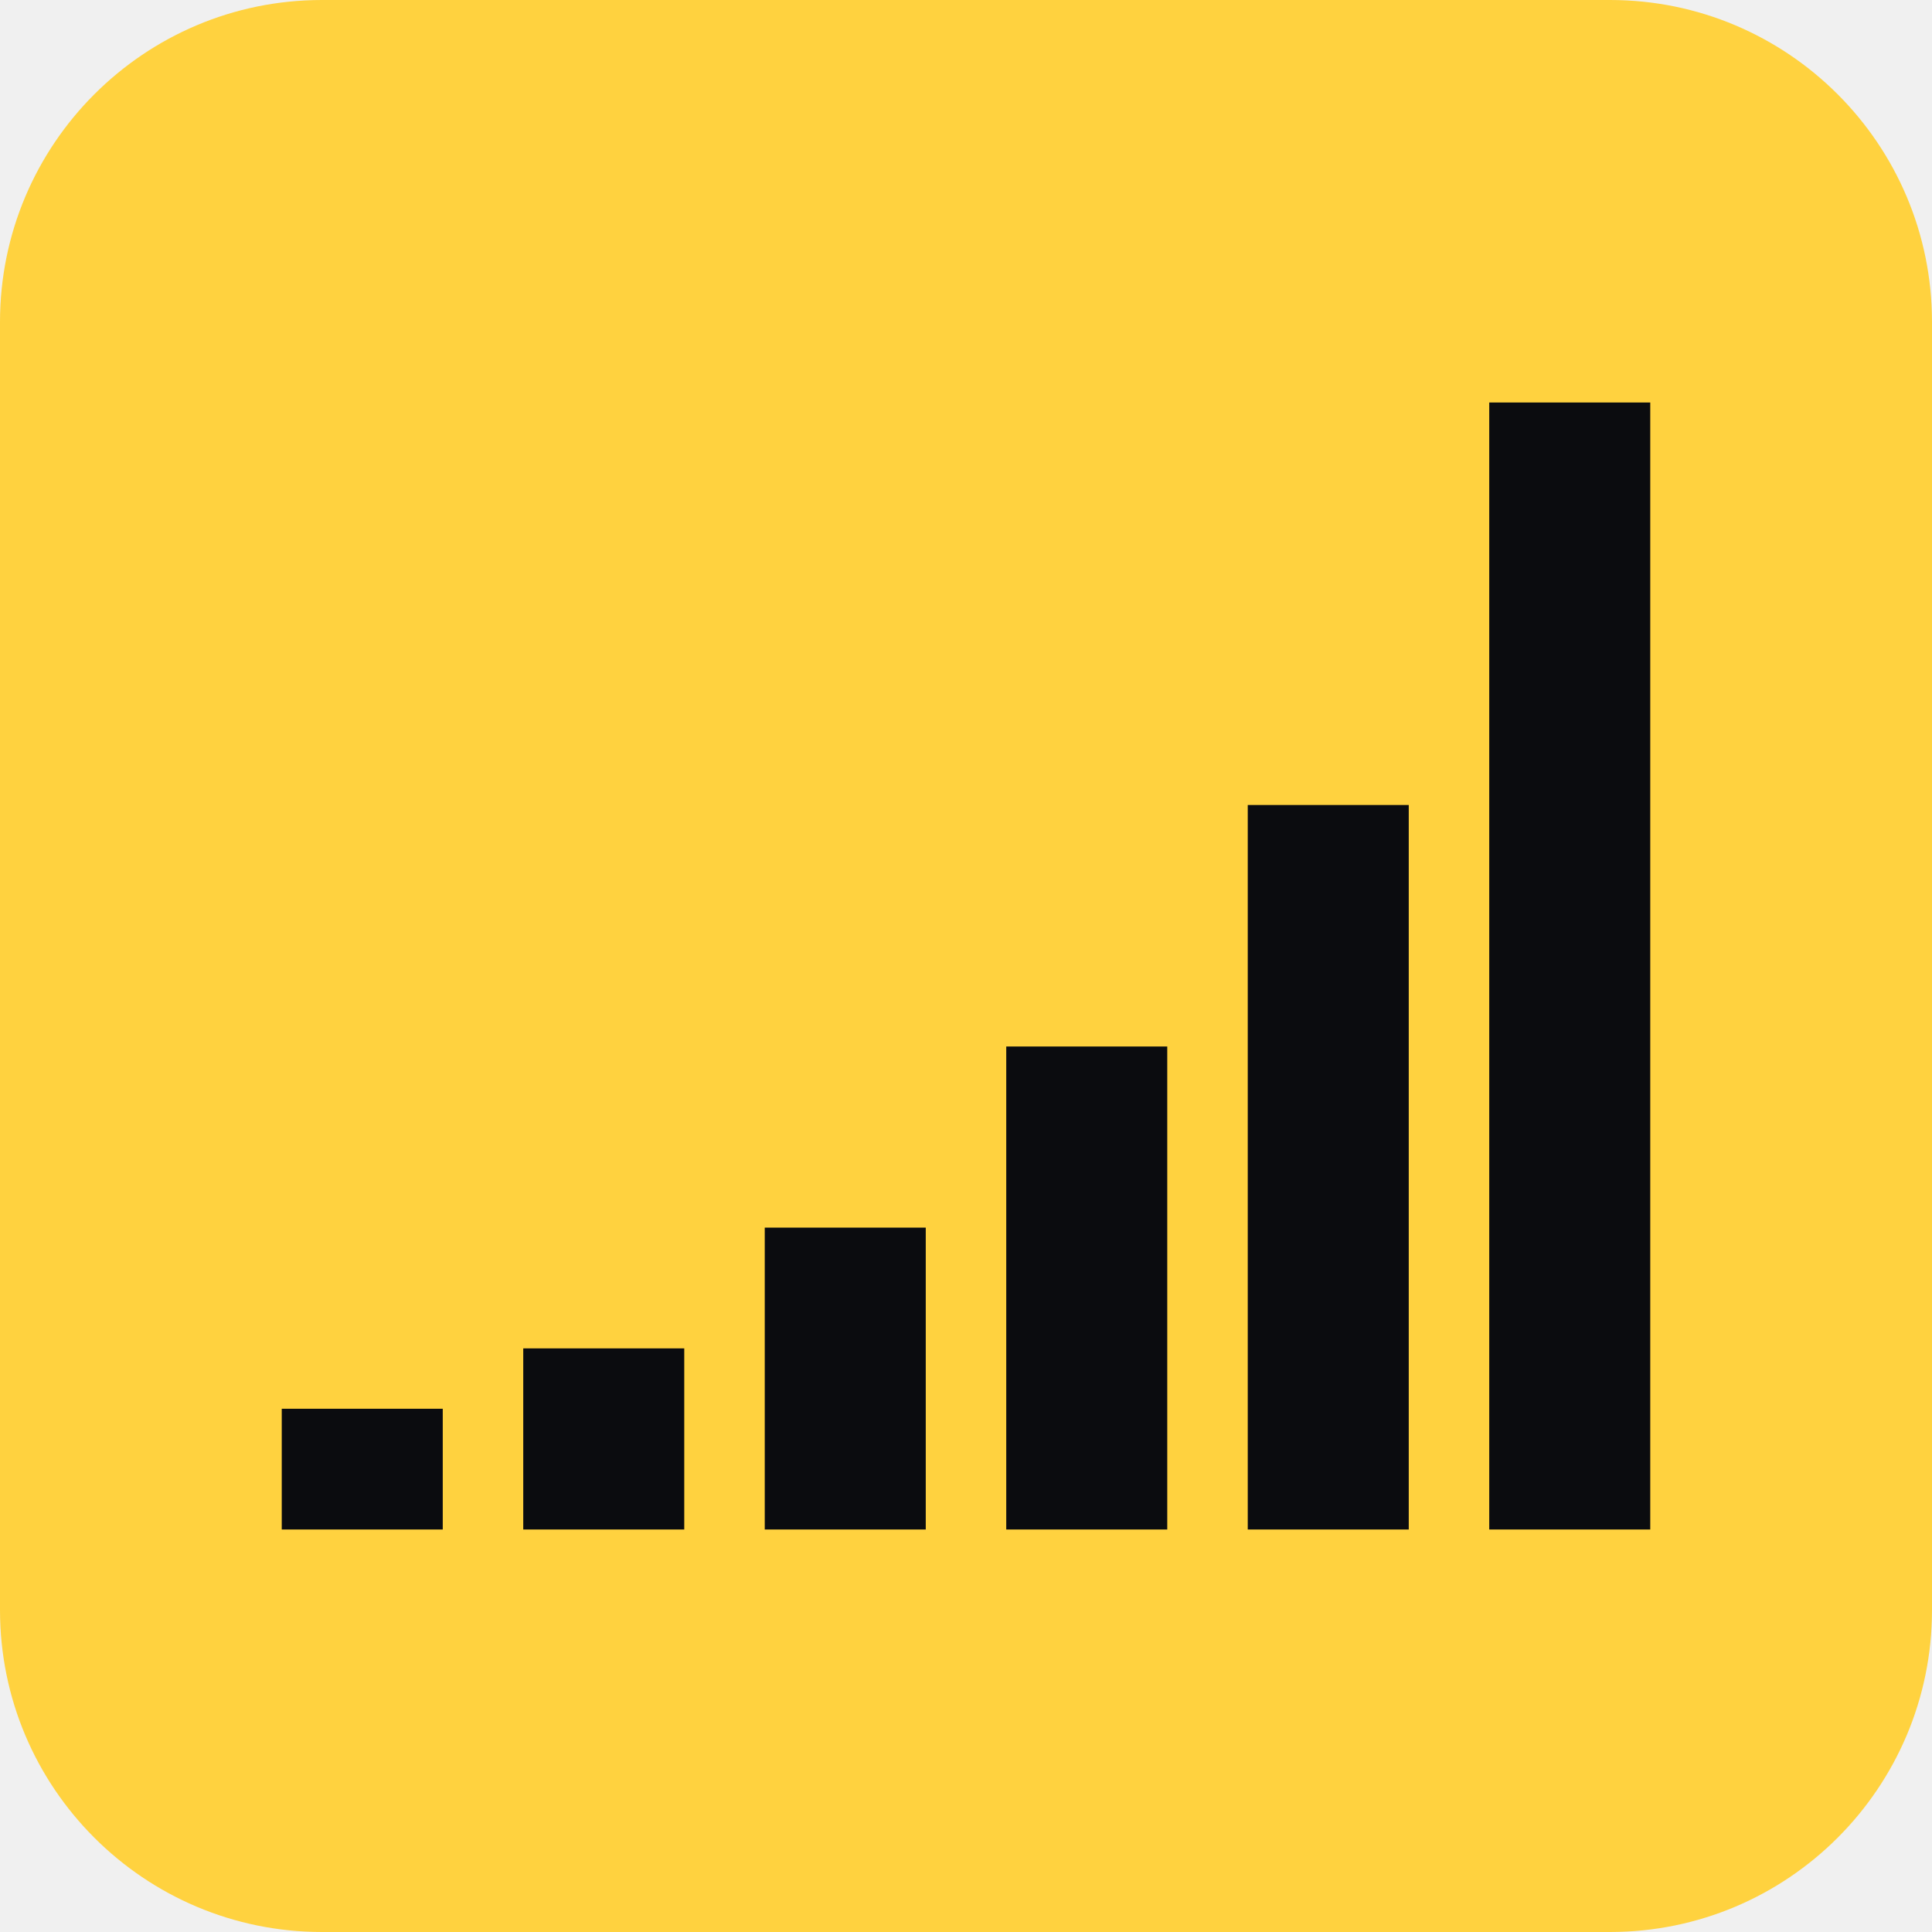
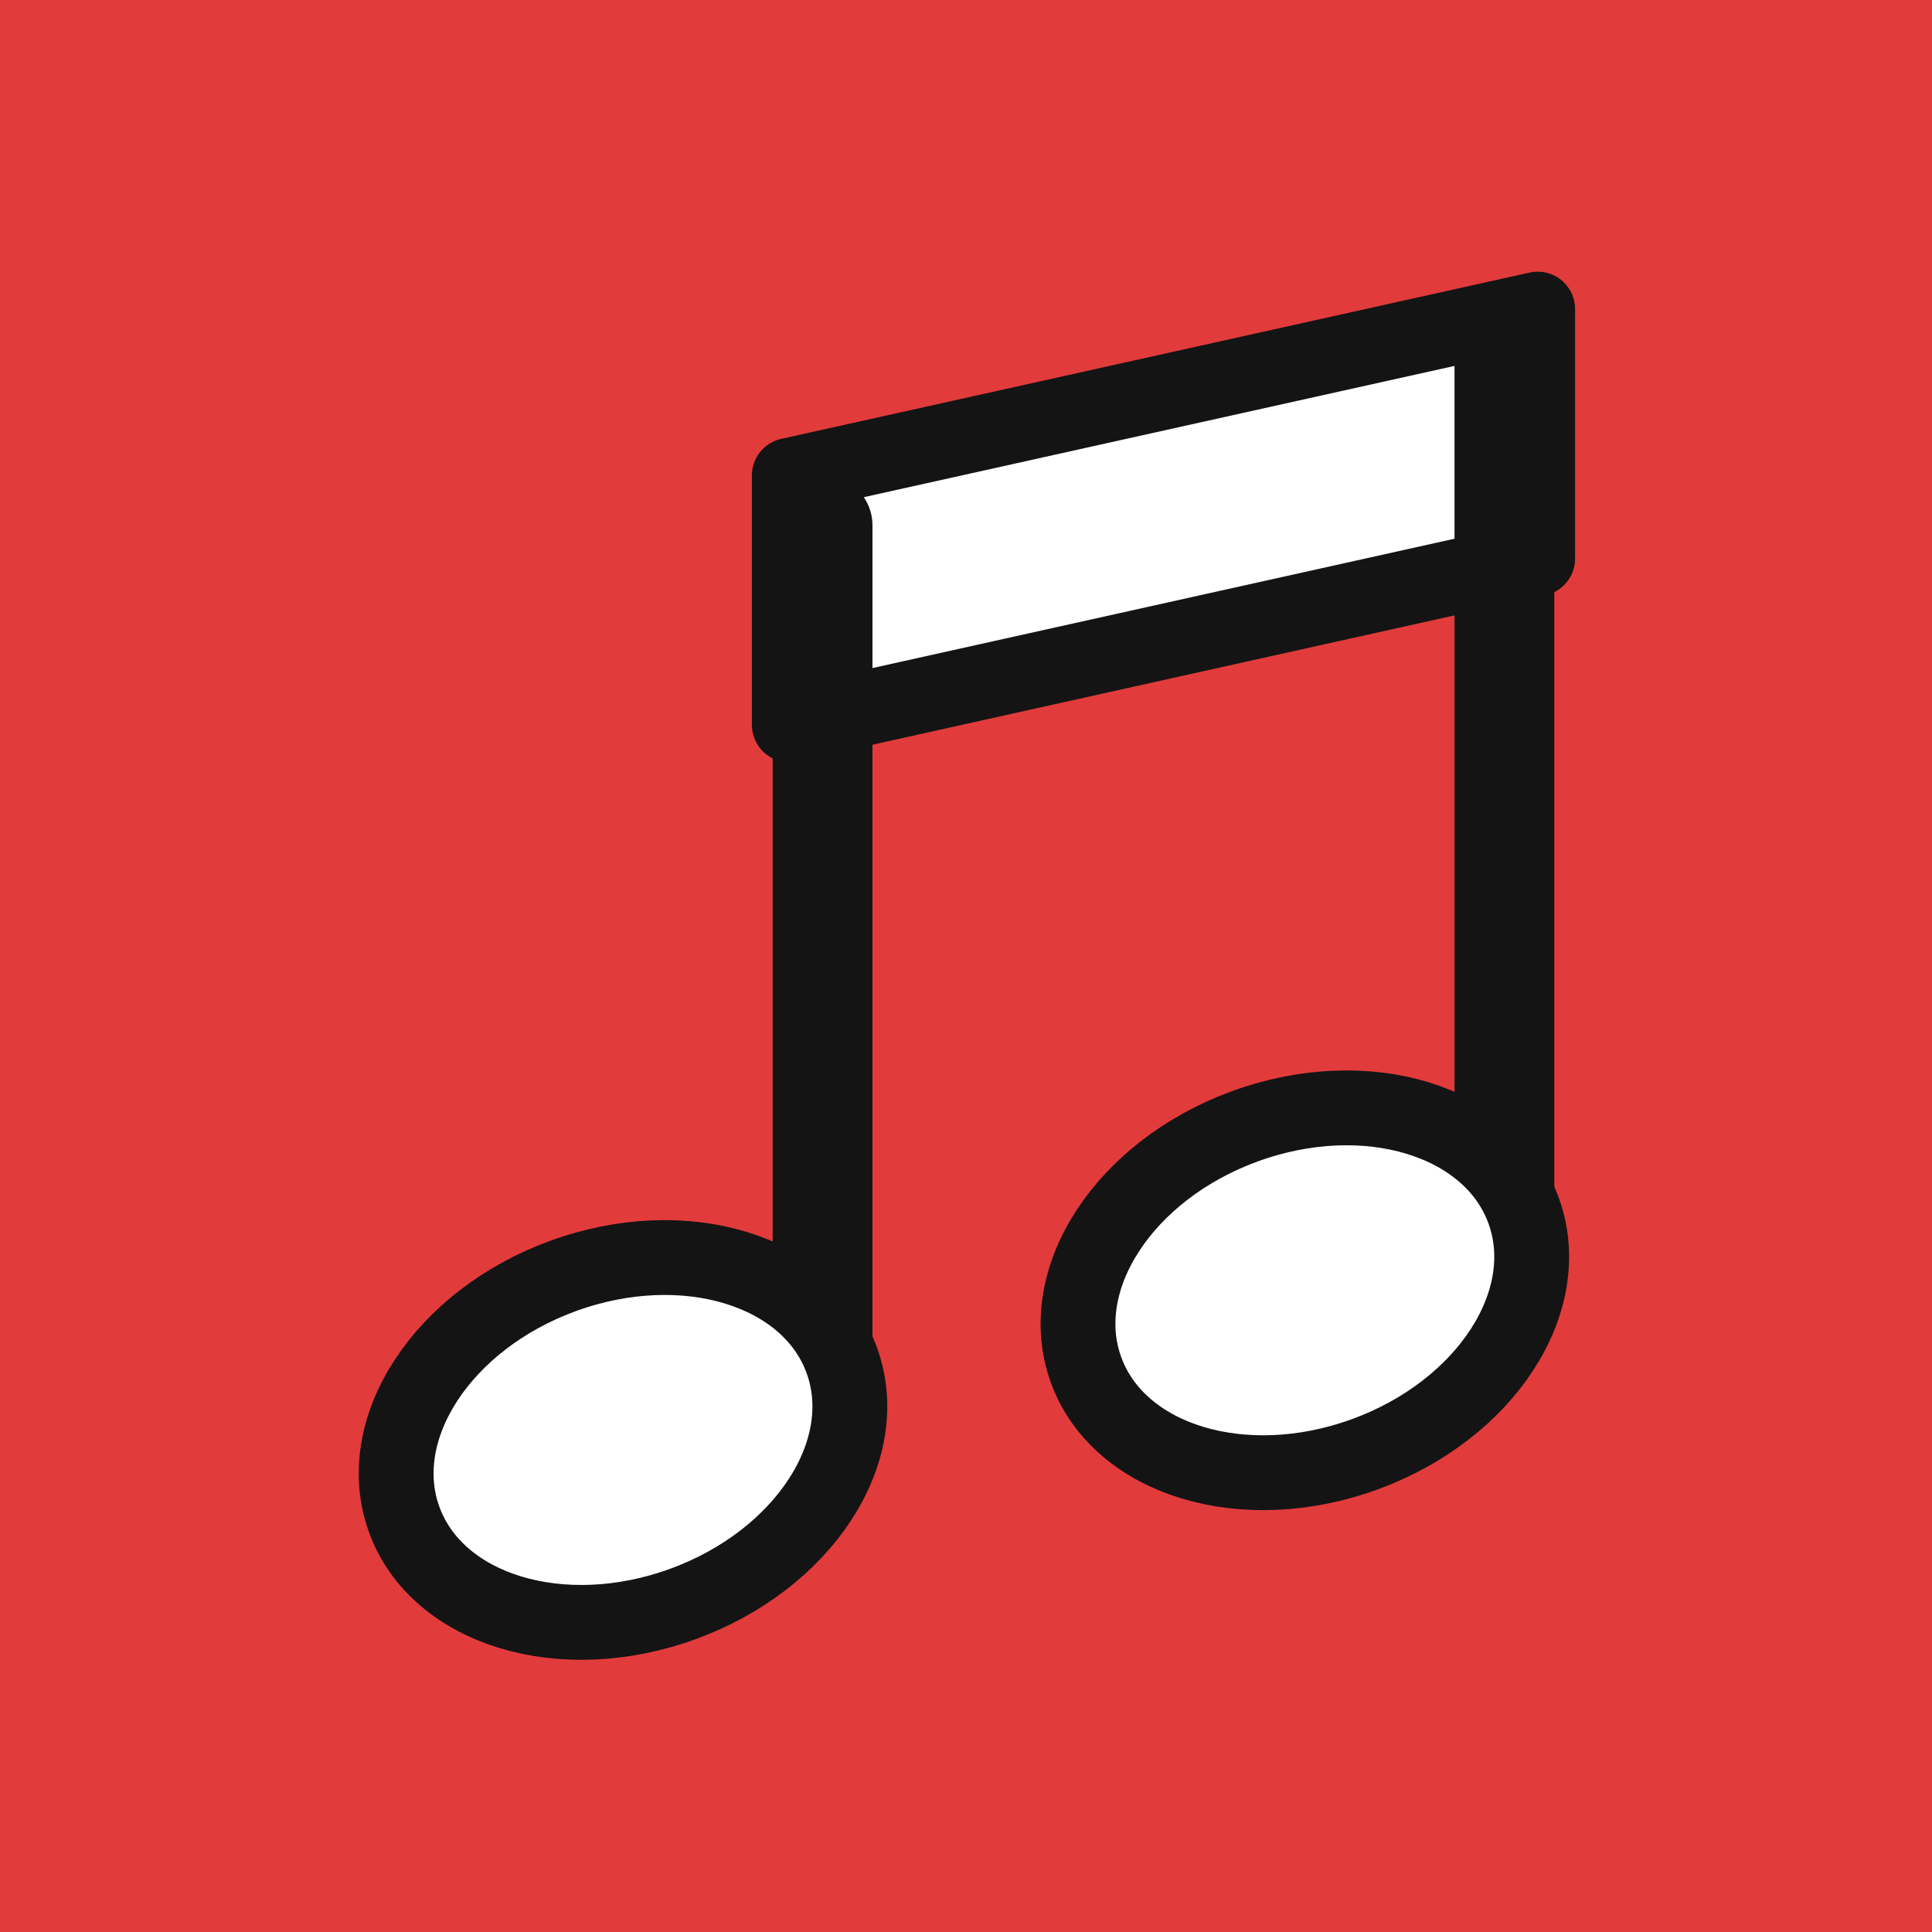
- <svg xmlns="http://www.w3.org/2000/svg" viewBox="0 0 24 24">
-   <rect width="24" height="24" rx="4" fill="#ffd23f" />
-   <g fill="#0b0c0f">
-     <rect x="3.5" y="17.5" width="2" height="1.5" />
-     <rect x="6.5" y="16.75" width="2" height="2.25" />
-     <rect x="9.5" y="15.25" width="2" height="3.75" />
-     <rect x="12.5" y="13" width="2" height="6" />
-     <rect x="15.5" y="10" width="2" height="9" />
-     <rect x="18.5" y="5" width="2" height="14" />
+ <svg xmlns="http://www.w3.org/2000/svg" viewBox="0 0 256 256">
+   <rect width="256" height="256" fill="#e23b3b" />
+   <g transform="translate(128 128) scale(1.1018) translate(-131.25 -125.00)">
+     <path d="M110 66 L200 46 V76 L110 96 Z" fill="#fff" stroke="#141414" stroke-width="9" stroke-linejoin="round" stroke-linecap="round" />
+     <path d="M114 72 V178 M196 52 V160" stroke="#141414" stroke-width="12" stroke-linecap="round" />
+     <ellipse cx="90" cy="182" rx="28" ry="21" transform="rotate(-20 90 182)" fill="#fff" stroke="#141414" stroke-width="9" stroke-linejoin="round" stroke-linecap="round" />
+     <ellipse cx="172" cy="164" rx="28" ry="21" transform="rotate(-20 172 164)" fill="#fff" stroke="#141414" stroke-width="9" stroke-linejoin="round" stroke-linecap="round" />
  </g>
</svg>
